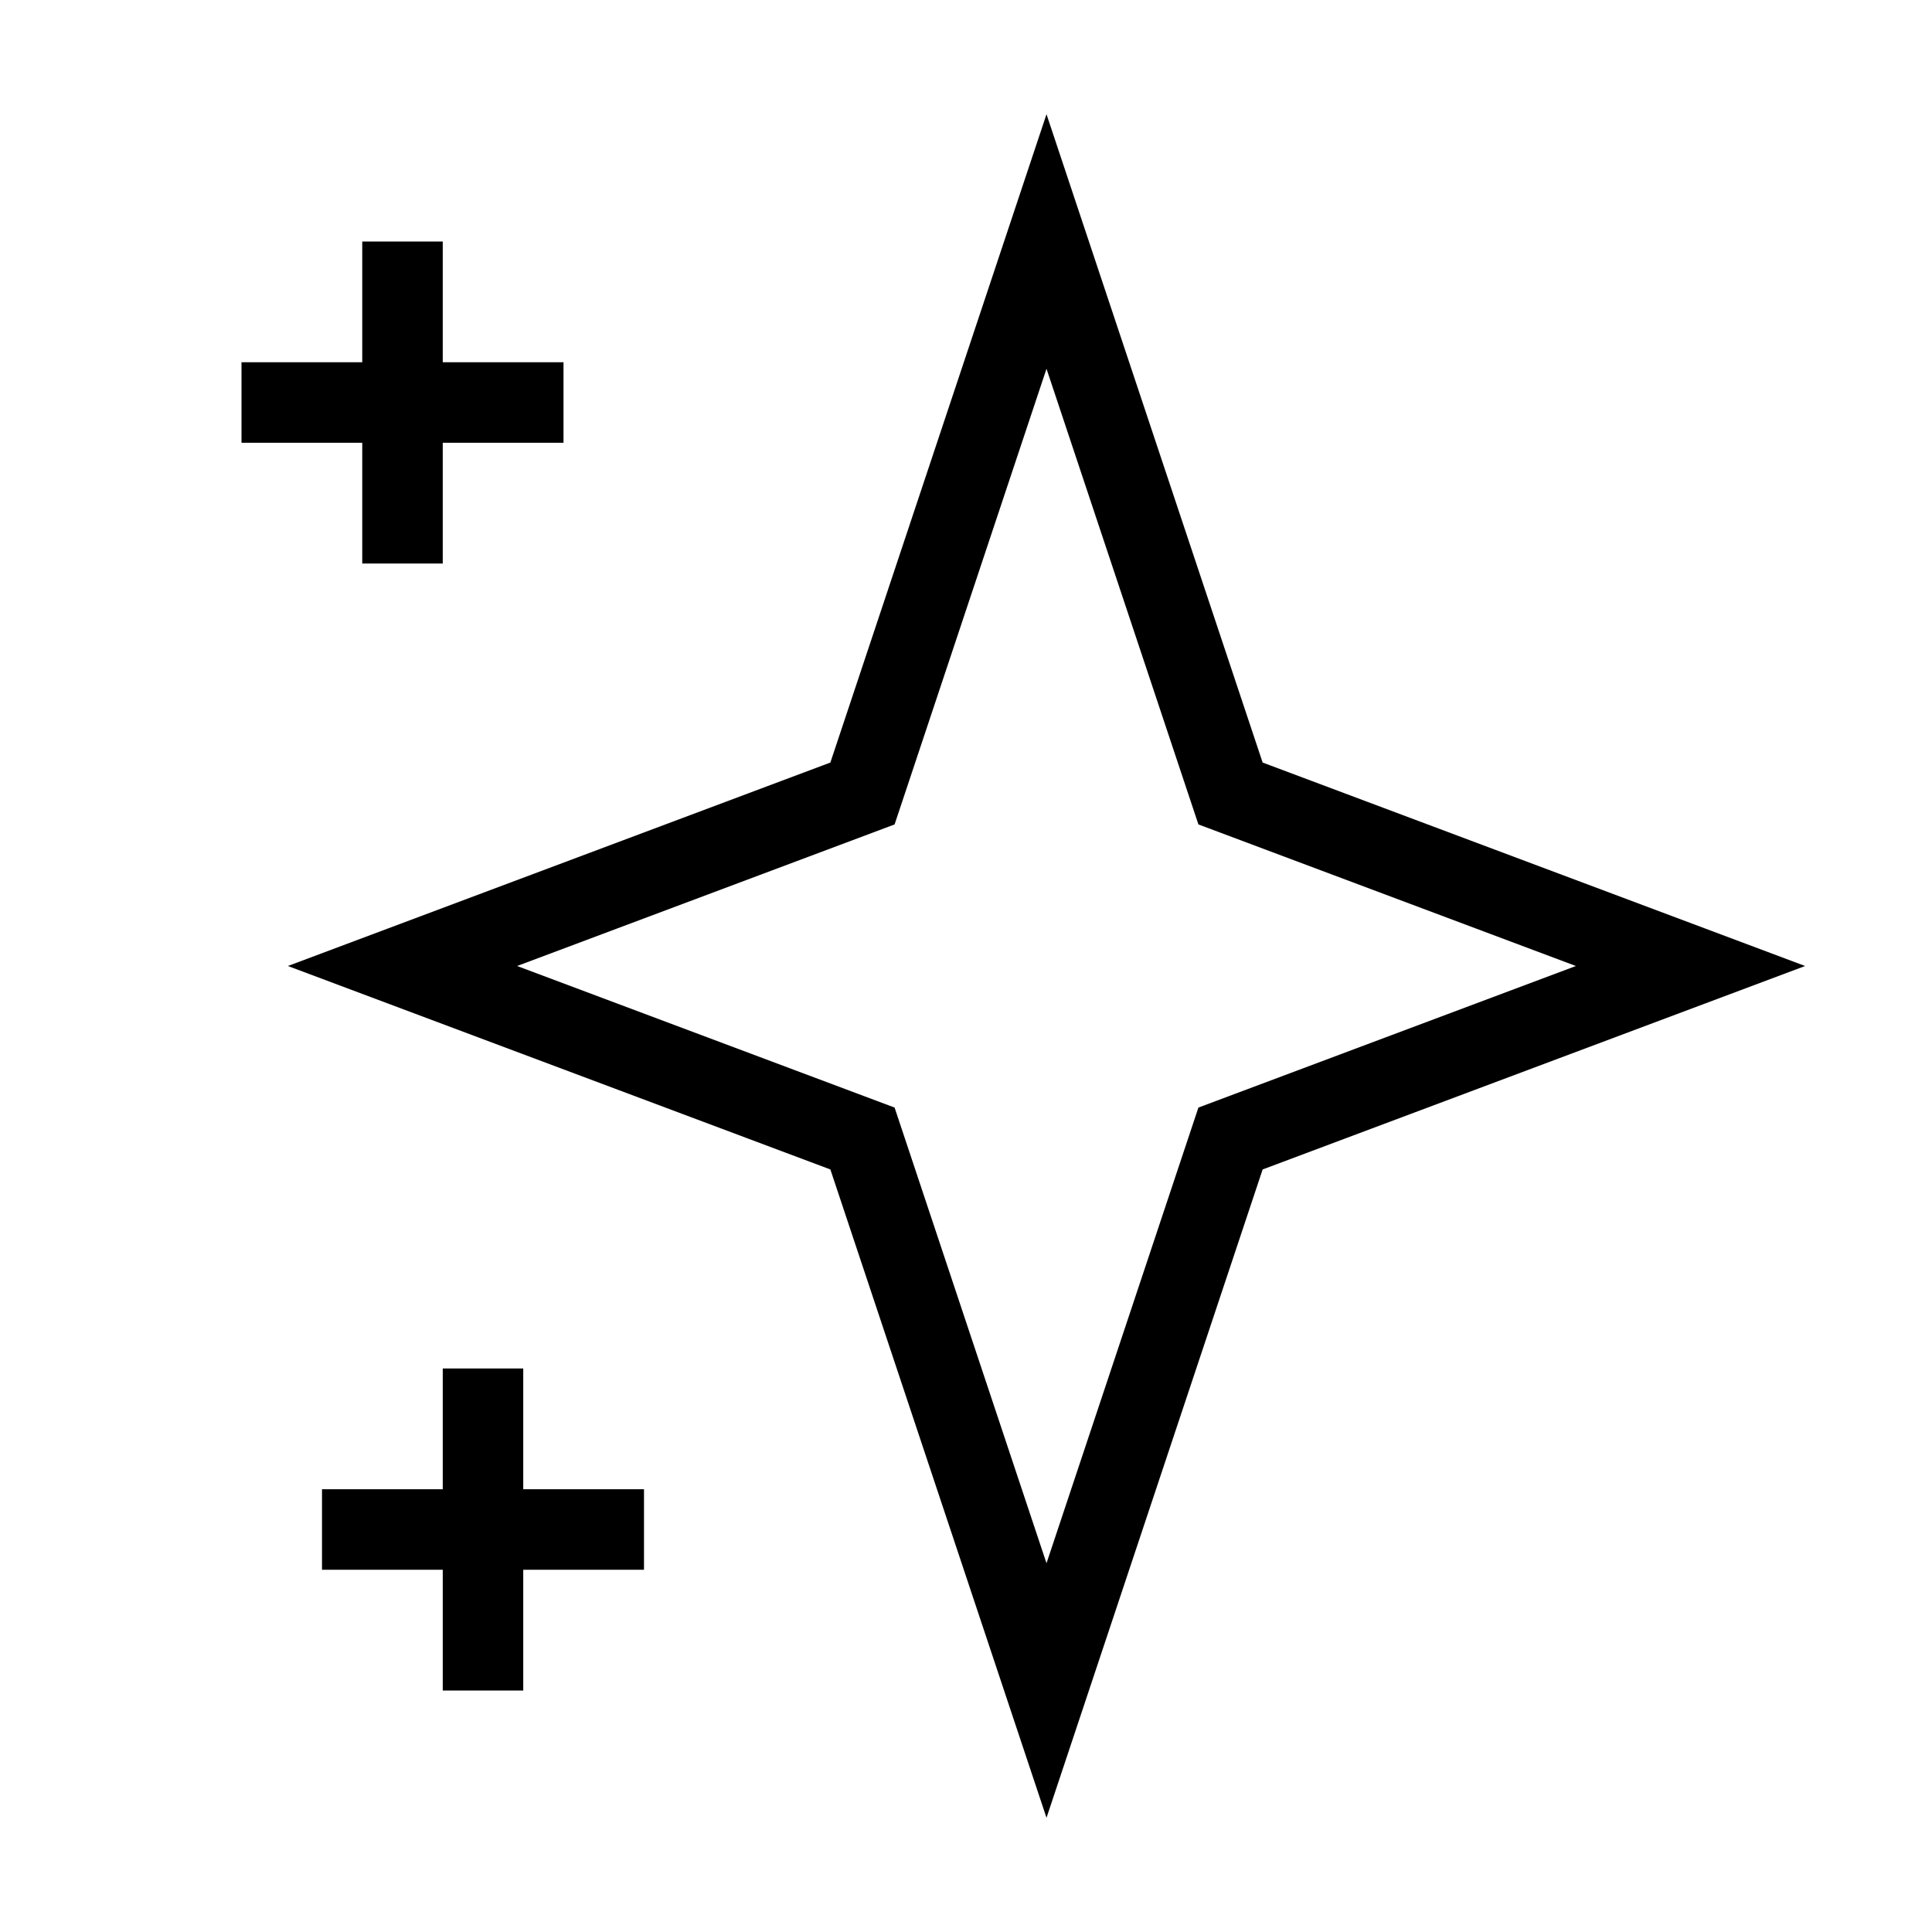
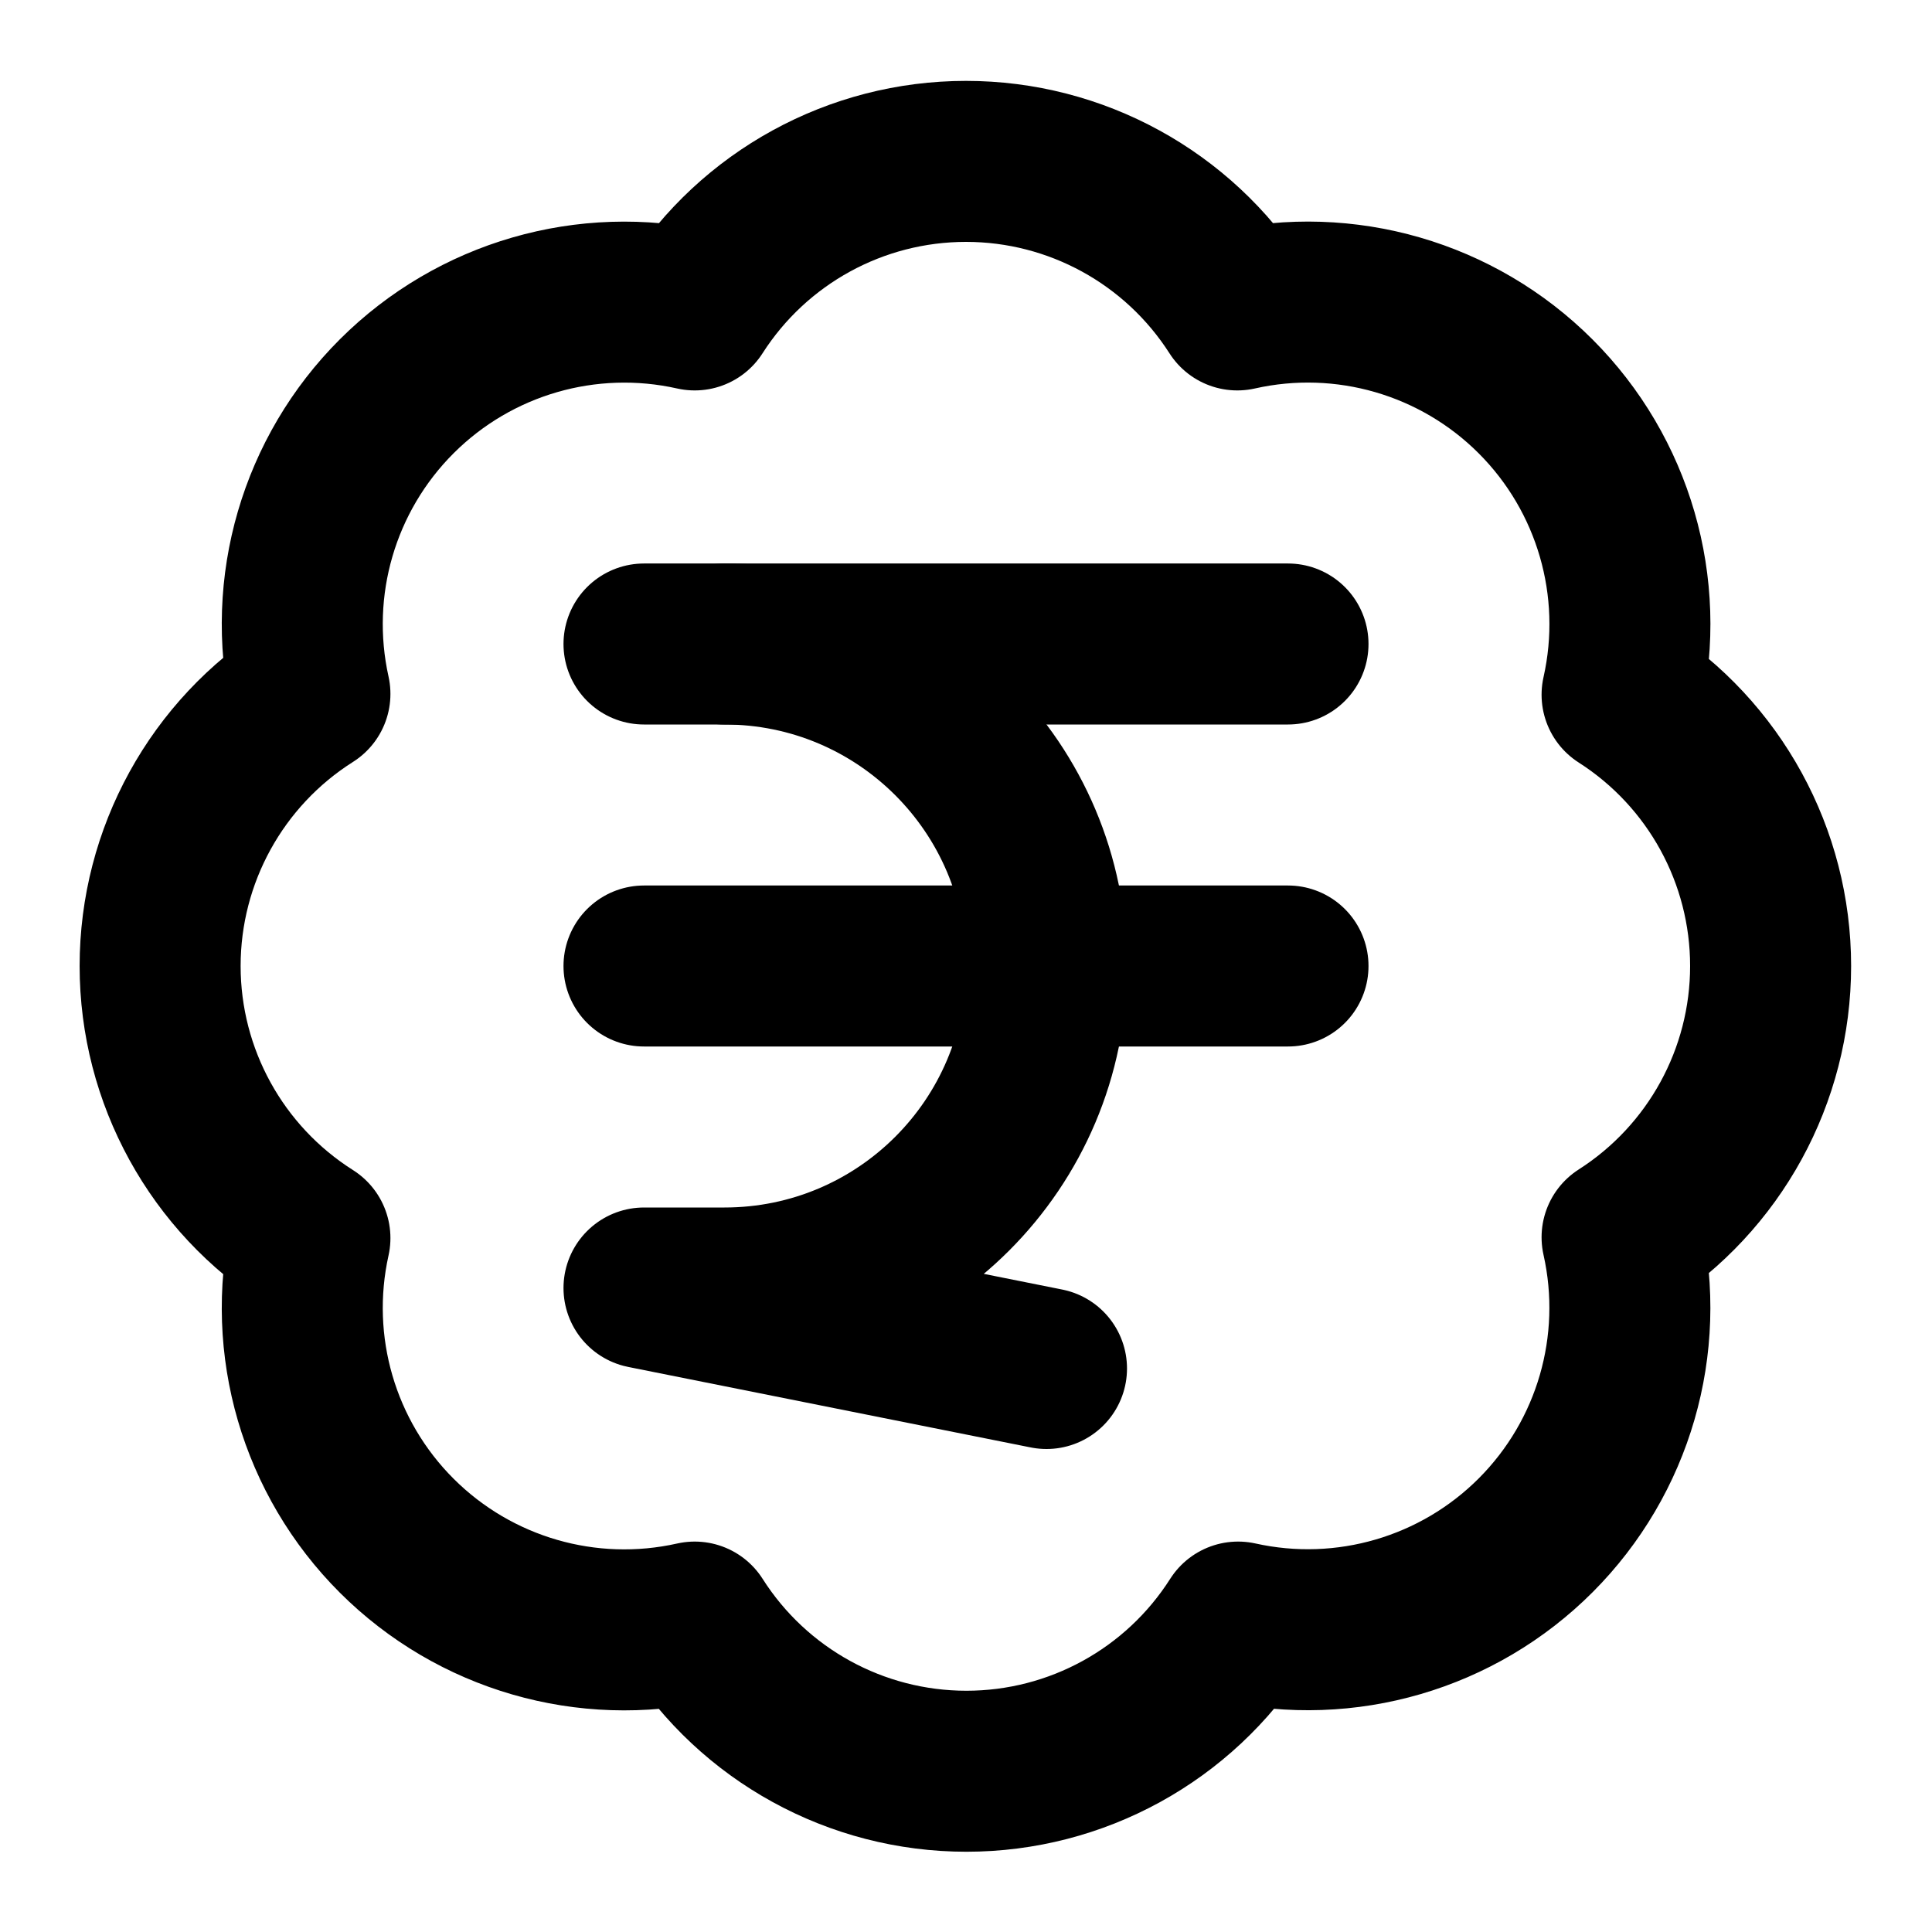
- <svg xmlns="http://www.w3.org/2000/svg" fill="none" viewBox="0 0 24 24" stroke="currentColor">
-   <path strokeLinecap="round" strokeLinejoin="round" strokeWidth="2" d="M5 3v4M3 5h4M6 17v4m-2-2h4m5-16l2.286 6.857L21 12l-5.714 2.143L13 21l-2.286-6.857L5 12l5.714-2.143L13 3z" />
+ <svg xmlns="http://www.w3.org/2000/svg" width="24" height="24" viewBox="0 0 24 24" fill="none" stroke="currentColor" stroke-width="2" stroke-linecap="round" stroke-linejoin="round" class="lucide lucide-badge-indian-rupee-icon lucide-badge-indian-rupee">
+   <path d="M3.85 8.62a4 4 0 0 1 4.78-4.77 4 4 0 0 1 6.74 0 4 4 0 0 1 4.78 4.78 4 4 0 0 1 0 6.74 4 4 0 0 1-4.77 4.78 4 4 0 0 1-6.75 0 4 4 0 0 1-4.78-4.77 4 4 0 0 1 0-6.76Z" />
+   <path d="M8 8h8" />
+   <path d="M8 12h8" />
+   <path d="m13 17-5-1h1a4 4 0 0 0 0-8" />
</svg>
